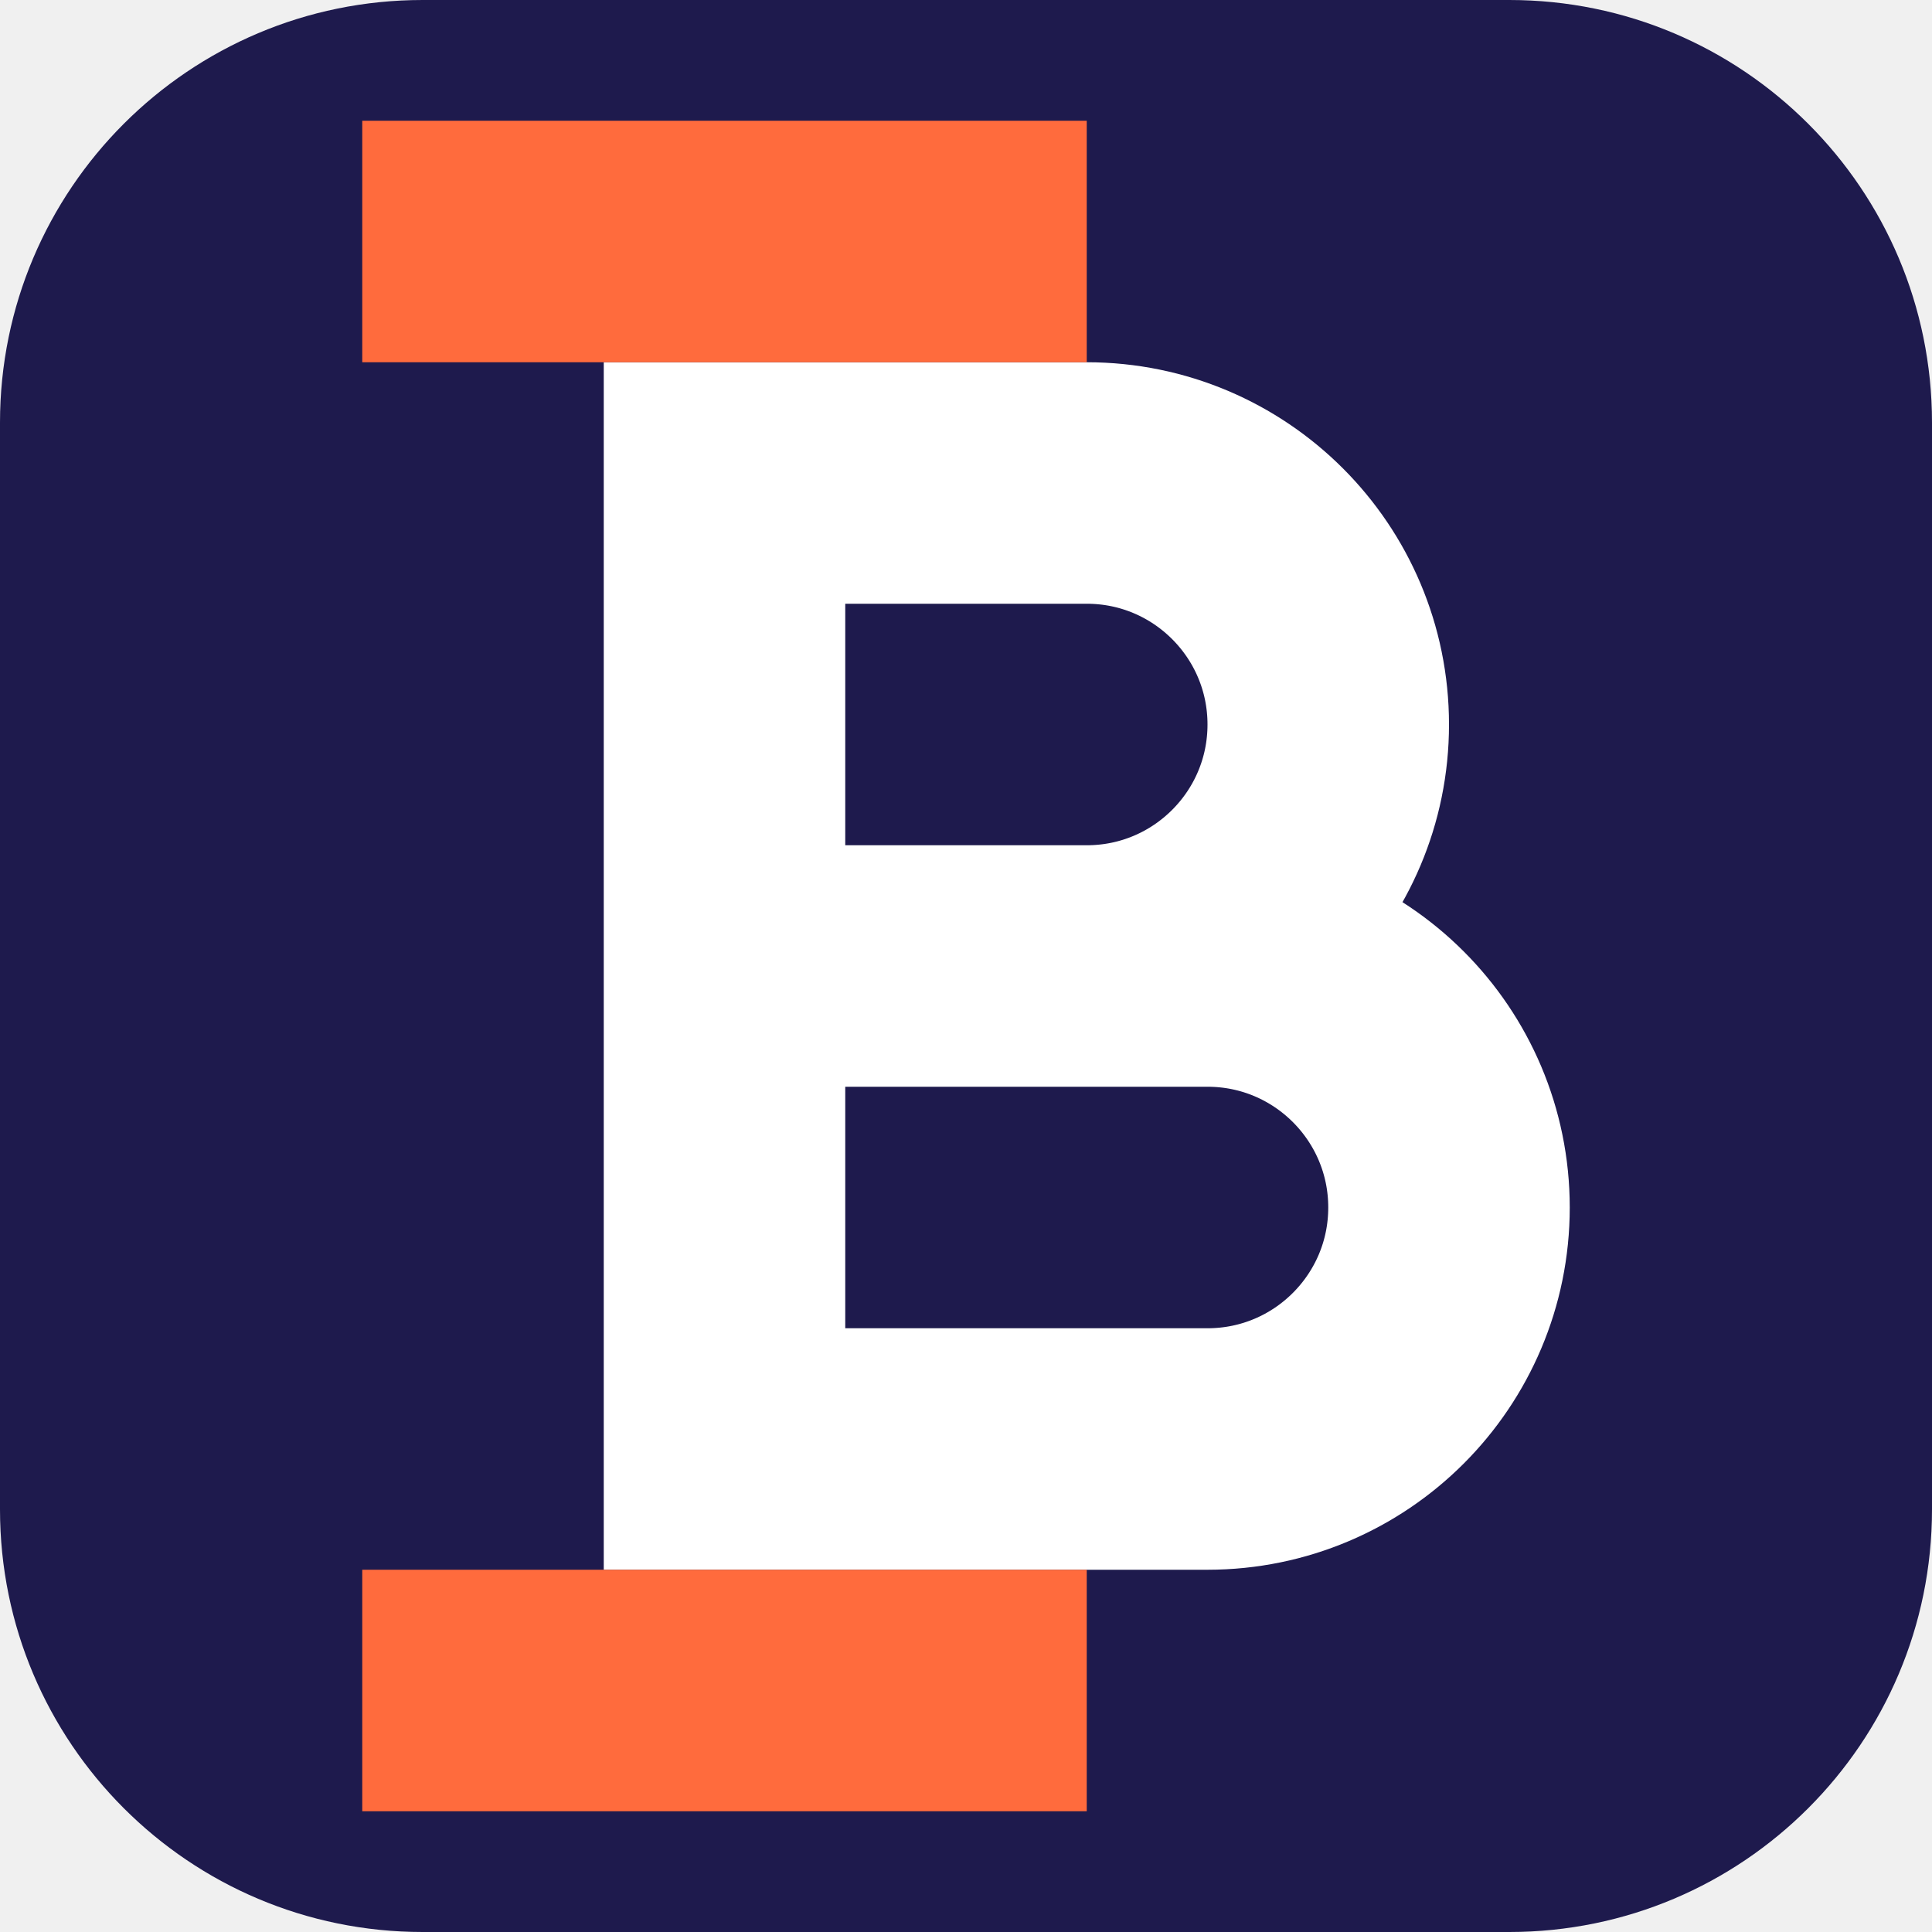
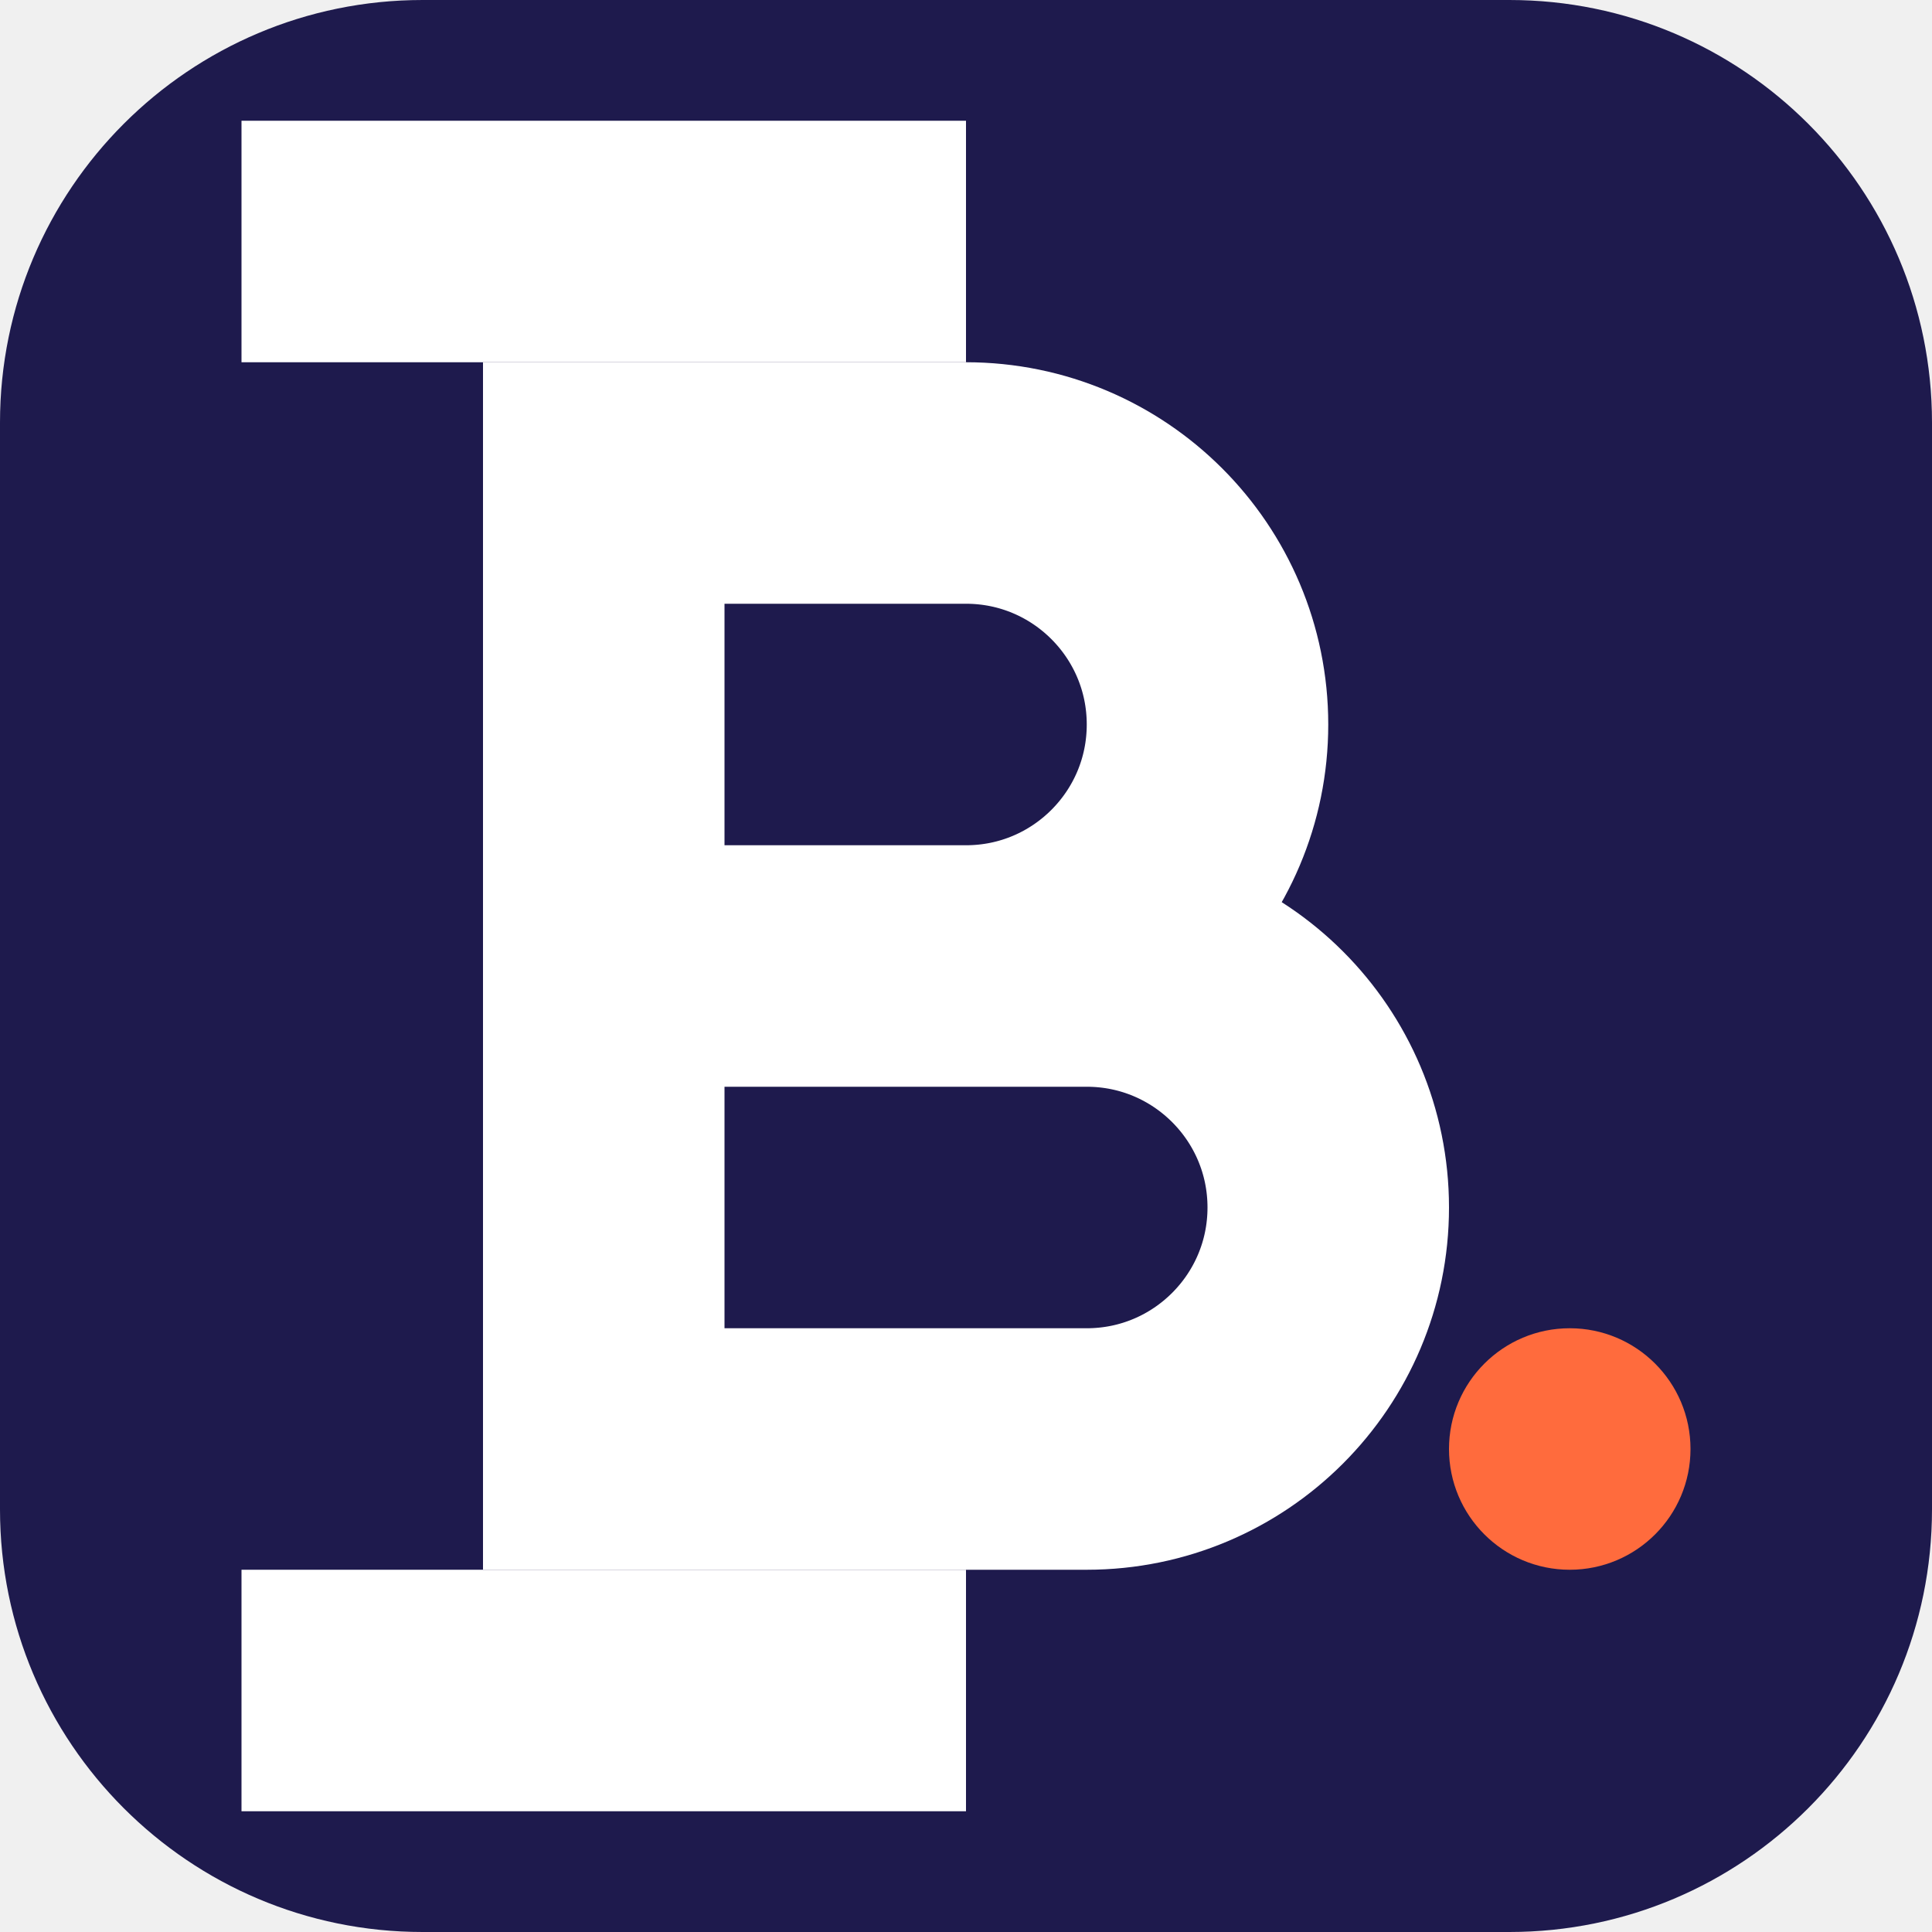
<svg xmlns="http://www.w3.org/2000/svg" viewBox="0 0 32 32">
  <rect width="32" height="32" rx="7" fill="#1e1a4d" />
-   <path d="M12 8h6a4 4 0 0 1 0 8h-6M12 16h8a4 4 0 0 1 0 8h-8M12 6v20" fill="none" stroke="#fff" stroke-width="4" />
-   <path d="M6 2h12v4H6zM6 26h12v4H6z" fill="#ff6b3d" />
+   <g transform="translate(-2 0)">
+     <path d="M12 8h6a4 4 0 0 1 0 8h-6M12 16h8a4 4 0 0 1 0 8h-8M12 6v20" fill="none" stroke="#fff" stroke-width="4" />
+     <path d="M6 2h12v4H6zM6 26h12v4H6z" fill="#fff" />
+   </g>
+   <circle cx="26" cy="24" r="2" fill="#ff6b3d" />
</svg>
